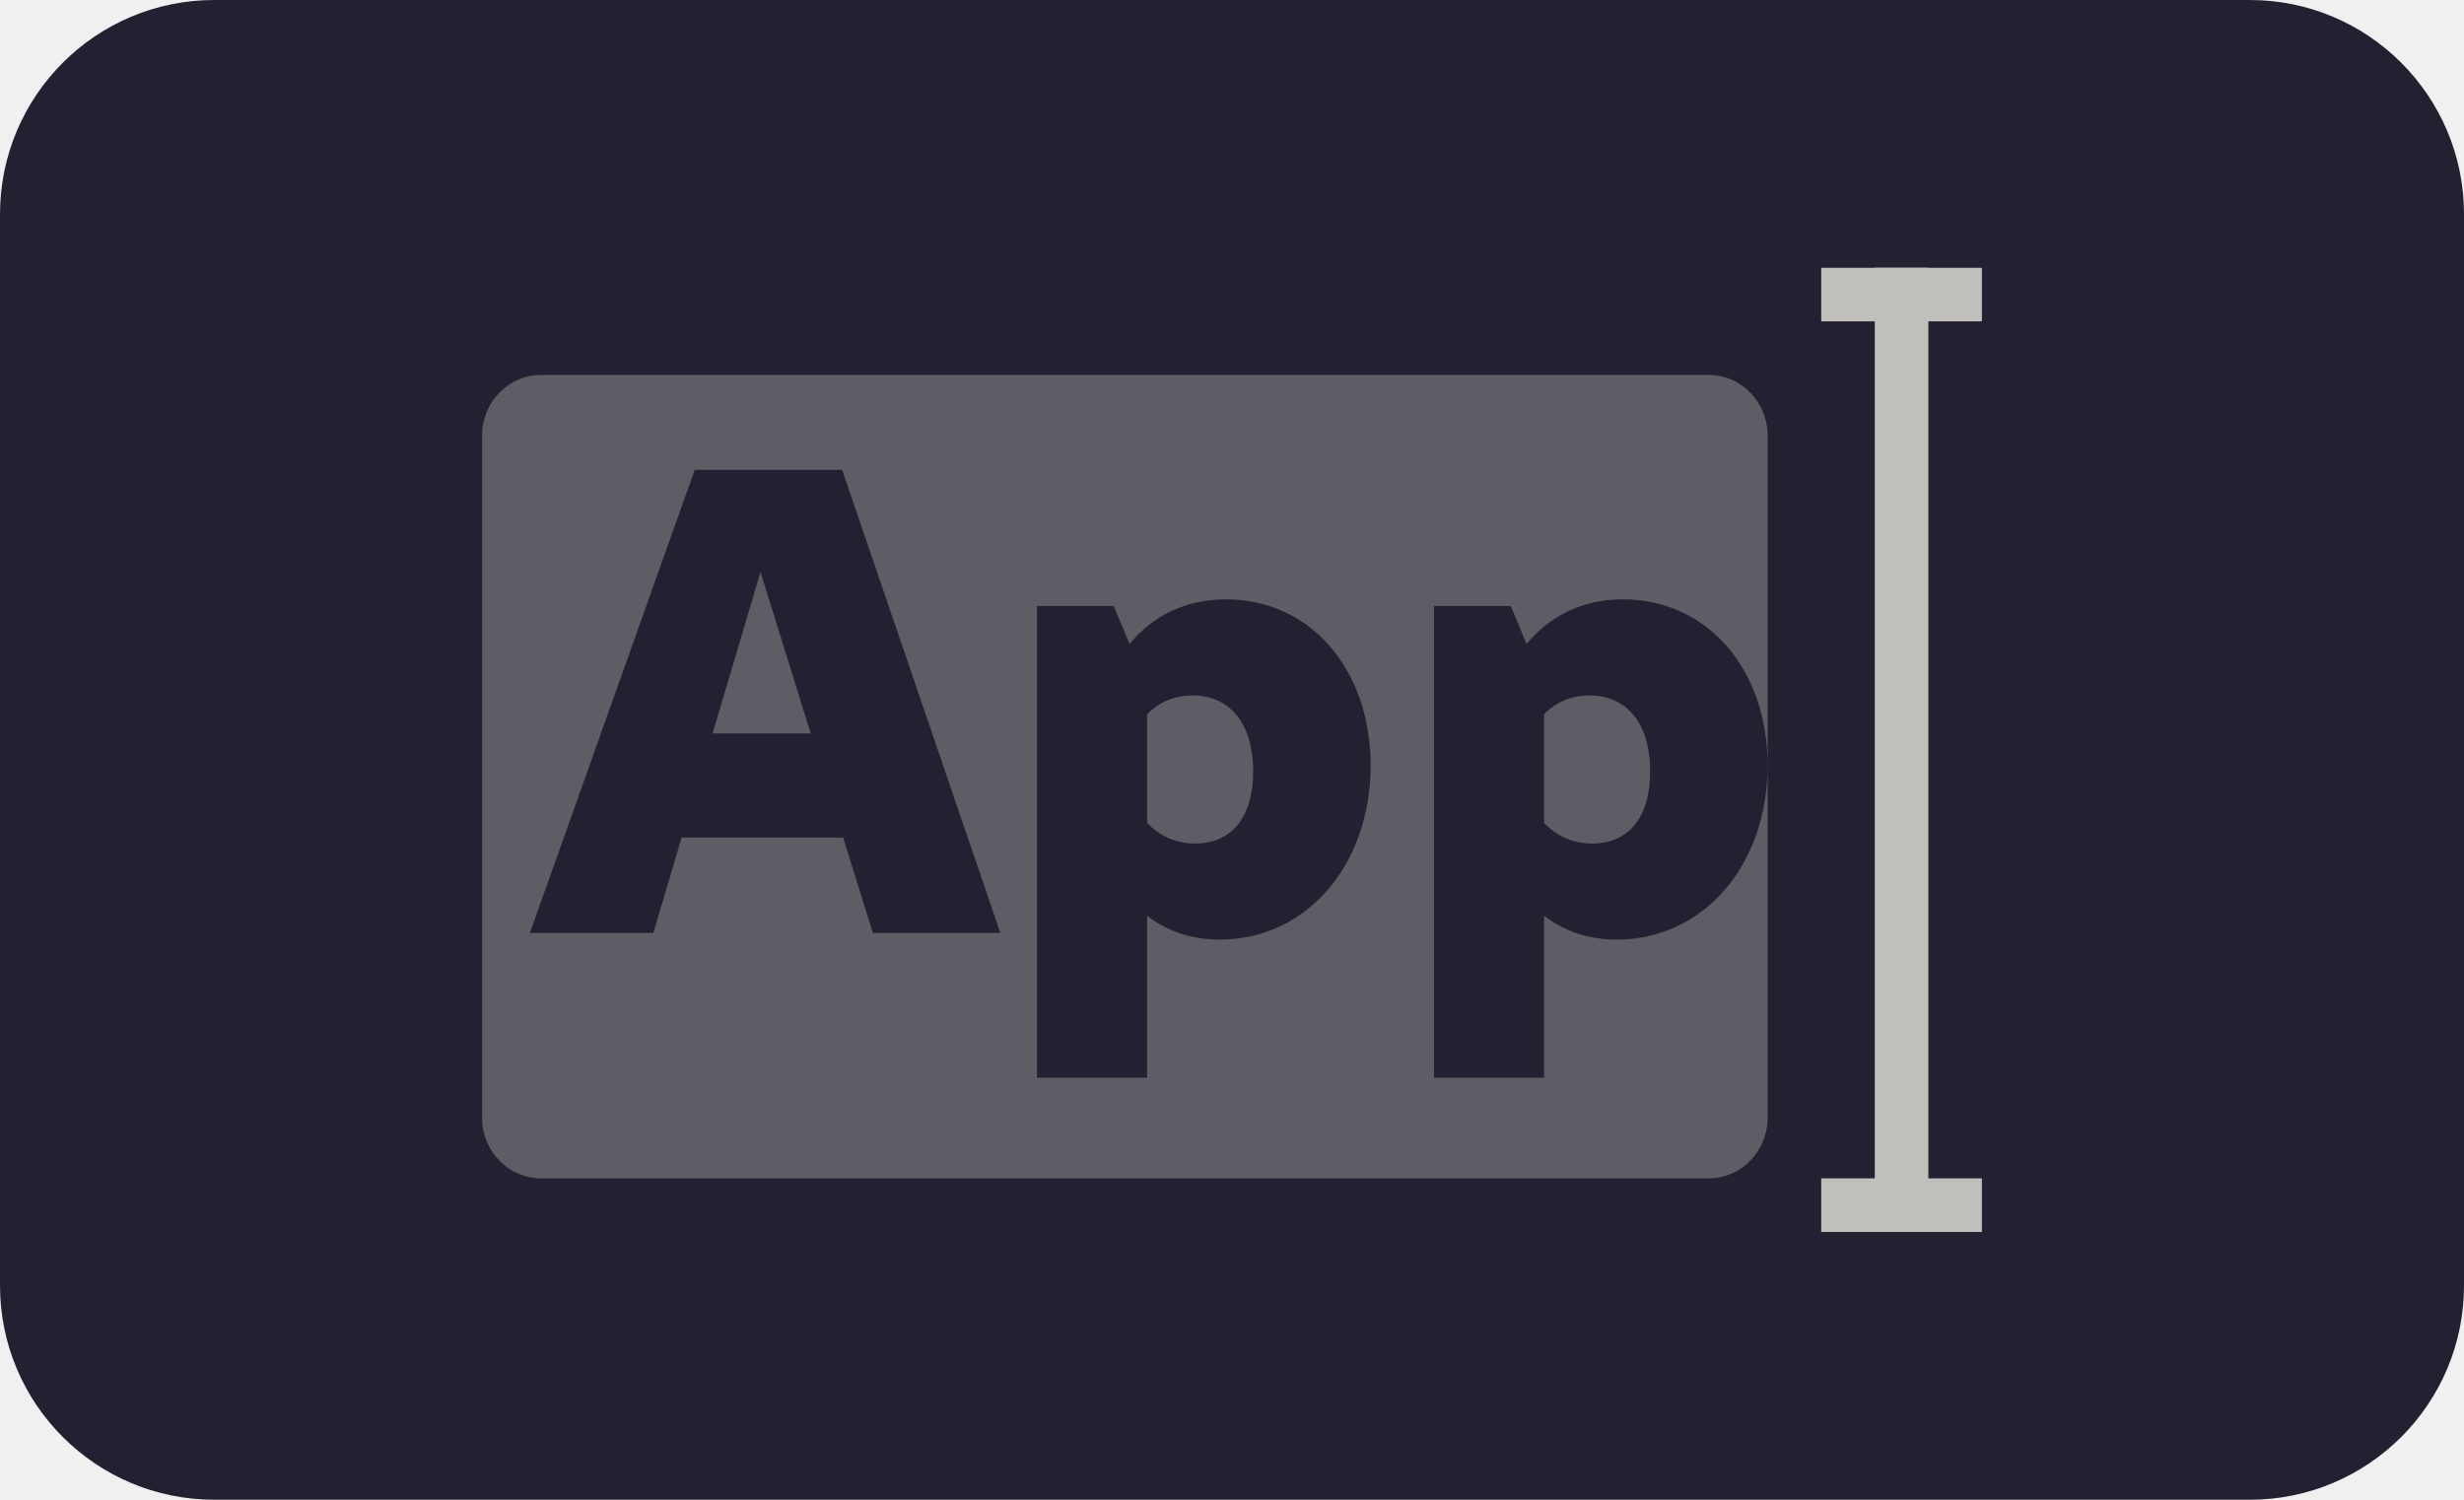
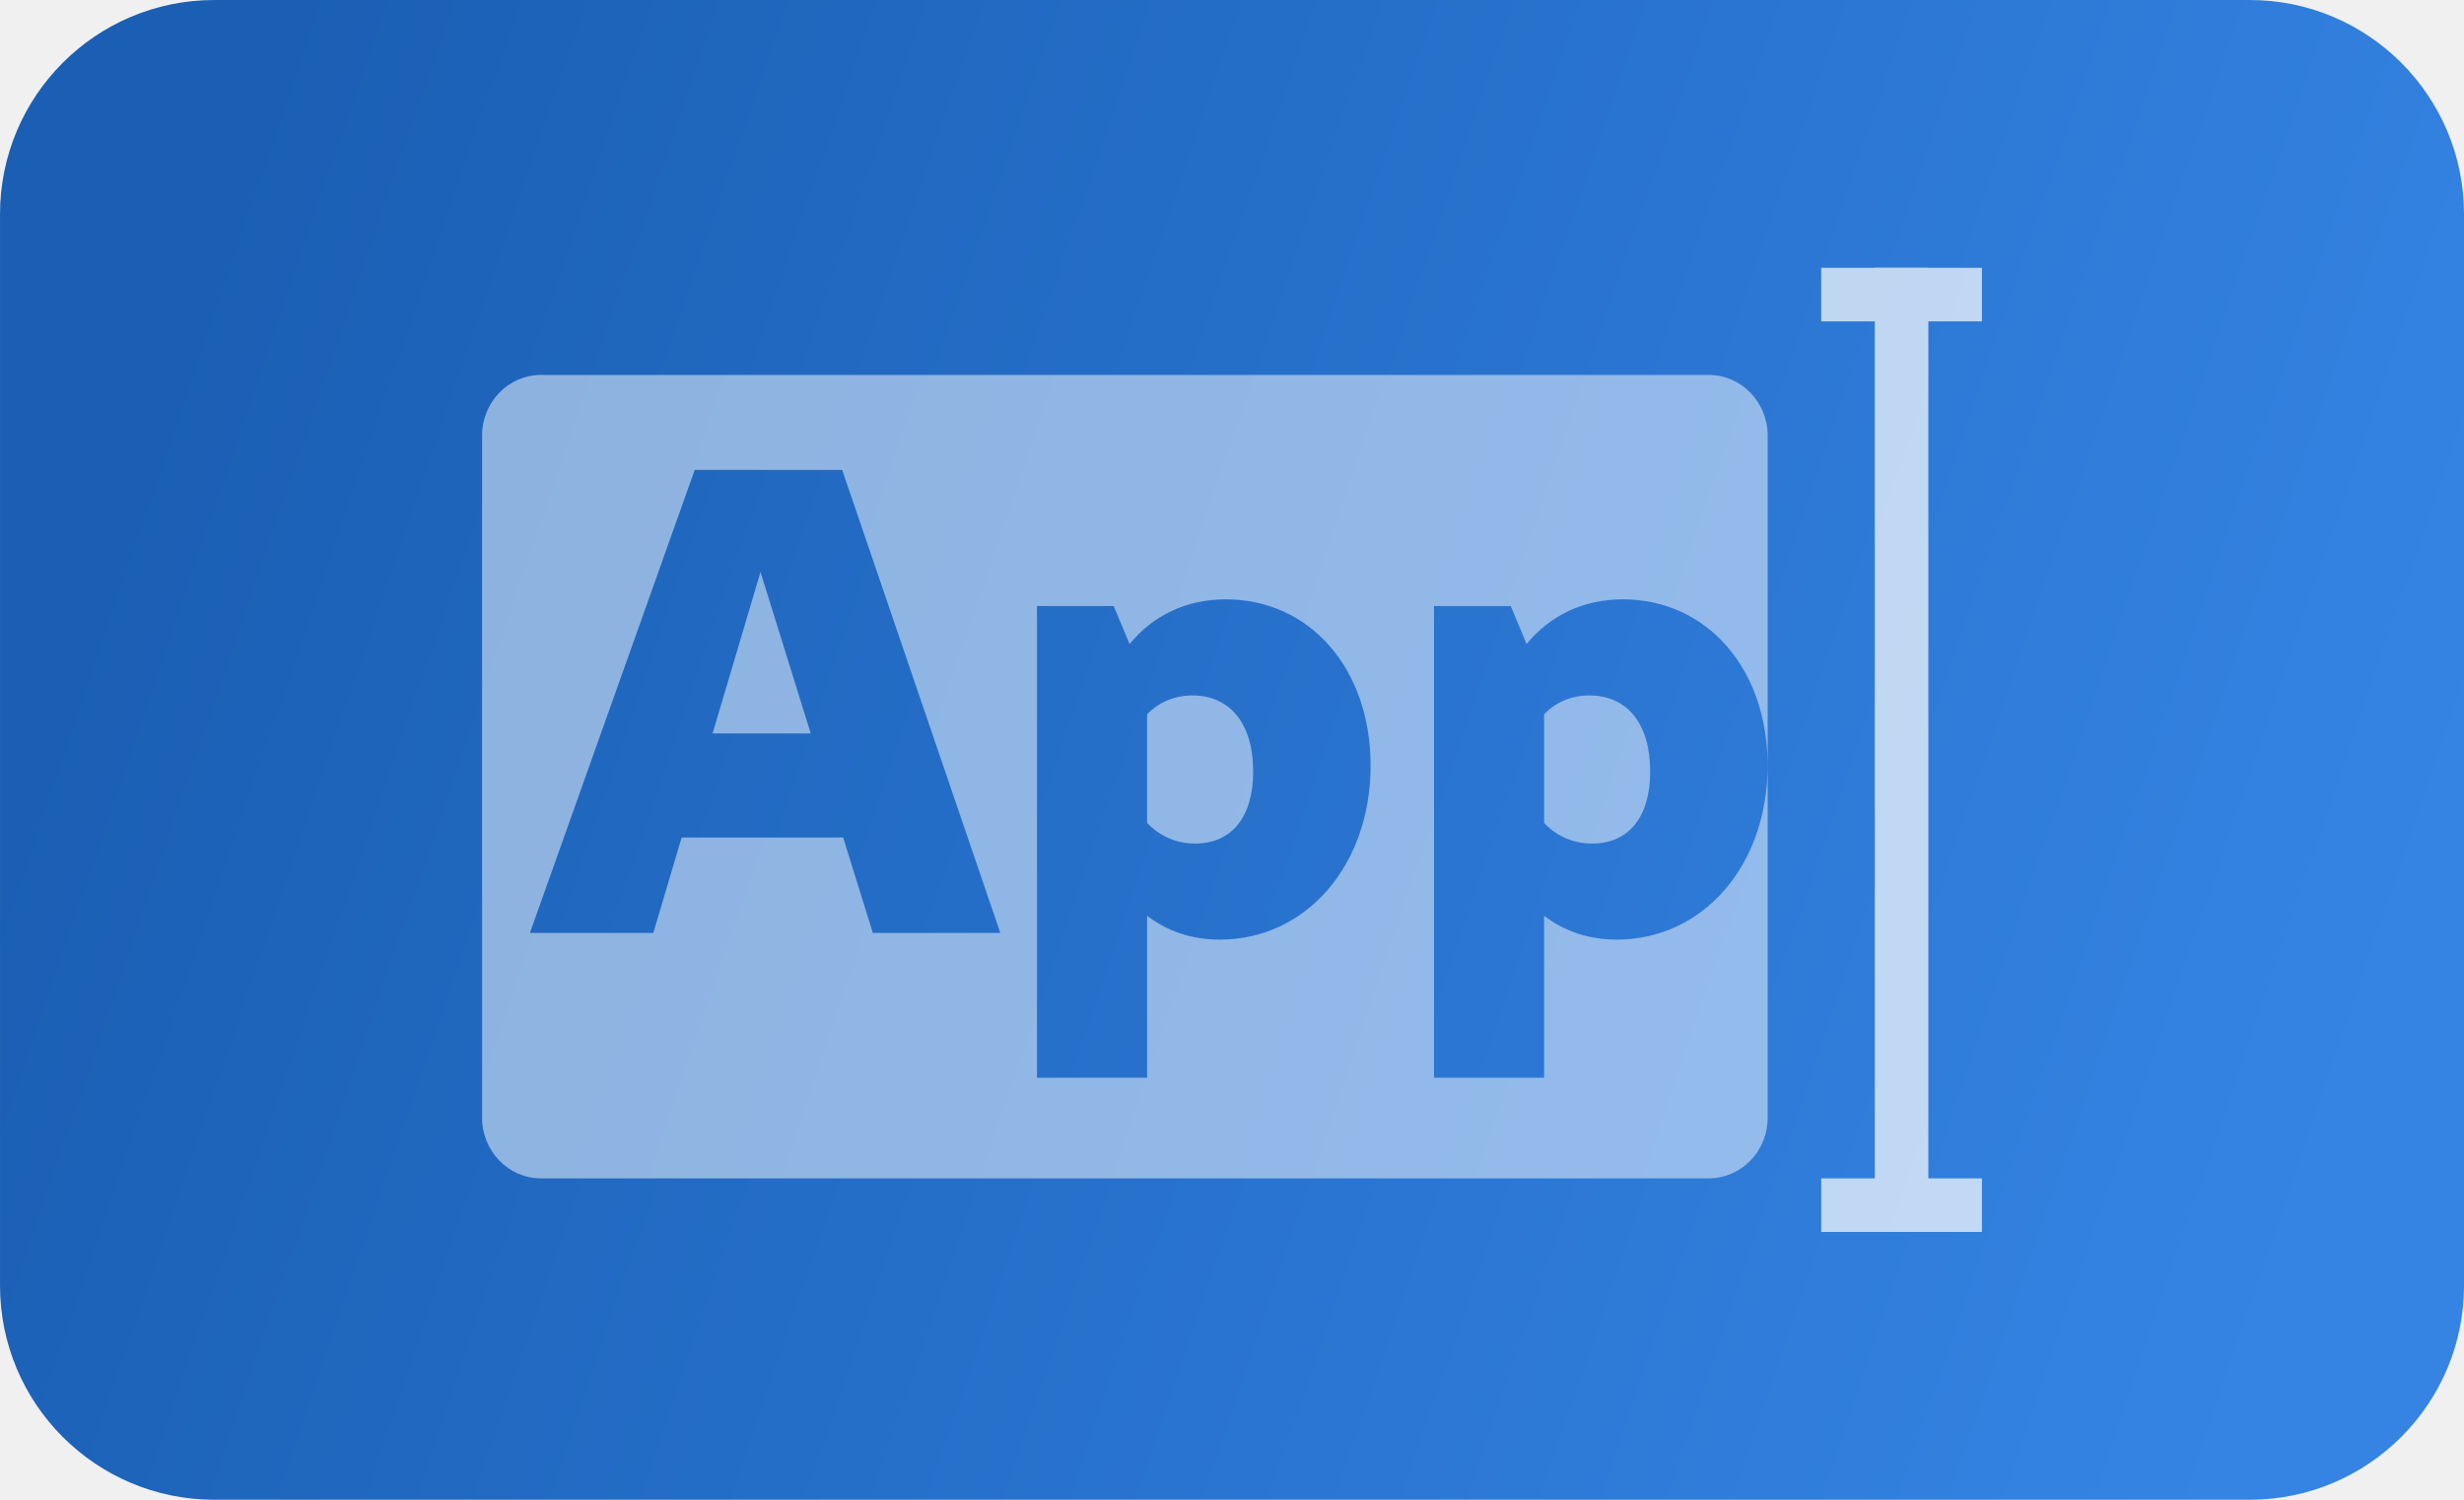
- <svg xmlns="http://www.w3.org/2000/svg" height="140" width="230" version="1.1" id="svg18">
+ <svg xmlns="http://www.w3.org/2000/svg" xmlns:xlink="http://www.w3.org/1999/xlink" height="140" width="230" version="1.1" id="svg18">
  <defs id="defs22">
-     </defs>
-   <rect style="font-variation-settings:normal;opacity:1;vector-effect:none;fill:#241f31;fill-opacity:1;stroke:none;stroke-width:18;stroke-linecap:round;stroke-linejoin:miter;stroke-miterlimit:4;stroke-dasharray:none;stroke-dashoffset:26.4;stroke-opacity:1;-inkscape-stroke:none;stop-color:#000000;stop-opacity:1" width="230" height="140" x="0.001" ry="20" rx="20" id="rect2" y="0" />
-   <path id="path4" style="fill:#5e5c64;fill-opacity:1;stroke:none;stroke-width:2.017;stroke-linecap:round;stroke-dashoffset:26.4" d="M 176.081 122.237 A 1.456 1.456 0 0 0 174.625 123.693 L 174.625 140.096 A 1.456 1.456 0 0 0 176.081 141.552 L 204.919 141.552 A 1.456 1.456 0 0 0 206.375 140.096 L 206.375 123.693 A 1.456 1.456 0 0 0 204.919 122.237 L 176.081 122.237 z M 179.876 124.52 L 183.518 124.52 L 187.424 135.652 L 184.276 135.652 L 183.542 133.358 L 179.553 133.358 L 178.854 135.652 L 175.806 135.652 L 179.876 124.52 z M 181.501 126.974 L 180.317 130.856 L 182.742 130.856 L 181.501 126.974 z M 192.993 127.632 C 195.07 127.632 196.569 129.3 196.569 131.626 C 196.569 134.032 194.971 135.812 192.845 135.812 C 192.146 135.812 191.541 135.607 191.049 135.239 L 191.049 139.133 L 188.33 139.133 L 188.33 127.793 L 190.225 127.793 L 190.616 128.706 C 191.195 128.021 192.011 127.632 192.993 127.632 z M 202.798 127.632 C 204.875 127.632 206.374 129.3 206.374 131.626 C 206.374 134.032 204.776 135.812 202.65 135.812 C 201.951 135.812 201.347 135.608 200.854 135.239 L 200.854 139.133 L 198.135 139.133 L 198.135 127.793 L 200.03 127.793 L 200.421 128.706 C 201.001 128.022 201.816 127.632 202.798 127.632 z M 192.17 129.942 C 191.723 129.942 191.331 130.107 191.049 130.396 L 191.049 133.005 C 191.35 133.319 191.766 133.503 192.235 133.503 C 193.142 133.503 193.669 132.861 193.669 131.77 C 193.669 130.615 193.092 129.942 192.17 129.942 z M 201.975 129.942 C 201.529 129.942 201.137 130.106 200.854 130.395 L 200.854 133.006 C 201.155 133.32 201.571 133.503 202.041 133.503 C 202.947 133.503 203.474 132.861 203.474 131.77 C 203.474 130.615 202.898 129.942 201.975 129.942 z " transform="matrix(3.779528,0,0,3.882992,-615,-439.6453)" />
-   <path style="fill:#c0bfbc;stroke-width:2;stop-color:#000000" d="m 175.001,25 h 5 V 115 h -5 z" id="path10" />
-   <rect style="fill:#c0bfbc;stroke-width:2;stop-color:#000000" width="15.001" height="5" x="169.999" y="25" rx="0" ry="0" id="rect12" />
-   <rect style="fill:#c0bfbc;stroke-width:2;stop-color:#000000" width="15.001" height="5" x="169.999" y="110" rx="0" ry="0" id="rect14" />
+     <linearGradient id="linearGradient1">
+       <stop style="stop-color:#1a5fb4;stop-opacity:1" offset="0" id="stop1" />
+       <stop style="stop-color:#3584e4;stop-opacity:1" offset="1" id="stop2" />
+     </linearGradient>
+     <linearGradient xlink:href="#linearGradient1" id="linearGradient2" x1="15" y1="35" x2="220" y2="105" gradientUnits="userSpaceOnUse" />
+   </defs>
+   <rect style="font-variation-settings:normal;opacity:1;vector-effect:none;fill:url(#linearGradient2);fill-opacity:1;stroke:none;stroke-width:18;stroke-linecap:round;stroke-linejoin:miter;stroke-miterlimit:4;stroke-dasharray:none;stroke-dashoffset:26.4;stroke-opacity:1;-inkscape-stroke:none;stop-color:#000000;stop-opacity:1" width="230" height="140" x="0.001" ry="20" rx="20" id="rect2" y="0" />
+   <path id="path4" style="fill:#d7e6f9;fill-opacity:1;stroke:none;stroke-width:2.017;stroke-linecap:round;stroke-dashoffset:26.4;opacity:0.6" d="M 176.081 122.237 A 1.456 1.456 0 0 0 174.625 123.693 L 174.625 140.096 A 1.456 1.456 0 0 0 176.081 141.552 L 204.919 141.552 A 1.456 1.456 0 0 0 206.375 140.096 L 206.375 123.693 A 1.456 1.456 0 0 0 204.919 122.237 L 176.081 122.237 z M 179.876 124.52 L 183.518 124.52 L 187.424 135.652 L 184.276 135.652 L 183.542 133.358 L 179.553 133.358 L 178.854 135.652 L 175.806 135.652 L 179.876 124.52 z M 181.501 126.974 L 180.317 130.856 L 182.742 130.856 L 181.501 126.974 z M 192.993 127.632 C 195.07 127.632 196.569 129.3 196.569 131.626 C 196.569 134.032 194.971 135.812 192.845 135.812 C 192.146 135.812 191.541 135.607 191.049 135.239 L 191.049 139.133 L 188.33 139.133 L 188.33 127.793 L 190.225 127.793 L 190.616 128.706 C 191.195 128.021 192.011 127.632 192.993 127.632 z M 202.798 127.632 C 204.875 127.632 206.374 129.3 206.374 131.626 C 206.374 134.032 204.776 135.812 202.65 135.812 C 201.951 135.812 201.347 135.608 200.854 135.239 L 200.854 139.133 L 198.135 139.133 L 198.135 127.793 L 200.03 127.793 L 200.421 128.706 C 201.001 128.022 201.816 127.632 202.798 127.632 z M 192.17 129.942 C 191.723 129.942 191.331 130.107 191.049 130.396 L 191.049 133.005 C 191.35 133.319 191.766 133.503 192.235 133.503 C 193.142 133.503 193.669 132.861 193.669 131.77 C 193.669 130.615 193.092 129.942 192.17 129.942 z M 201.975 129.942 C 201.529 129.942 201.137 130.106 200.854 130.395 L 200.854 133.006 C 201.155 133.32 201.571 133.503 202.041 133.503 C 202.947 133.503 203.474 132.861 203.474 131.77 C 203.474 130.615 202.898 129.942 201.975 129.942 z " transform="matrix(3.779528,0,0,3.882992,-615,-439.6453)" />
+   <g id="g2" style="opacity:0.7">
+     <path style="fill:#ffffff;stroke-width:2;stop-color:#000000" d="m 175.001,25 h 5 V 115 h -5 z" id="path10" />
+     <rect style="fill:#ffffff;stroke-width:2;stop-color:#000000" width="15.001" height="5" x="169.999" y="25" rx="0" ry="0" id="rect12" />
+     <rect style="fill:#ffffff;stroke-width:2;stop-color:#000000" width="15.001" height="5" x="169.999" y="110" rx="0" ry="0" id="rect14" />
+   </g>
</svg>
